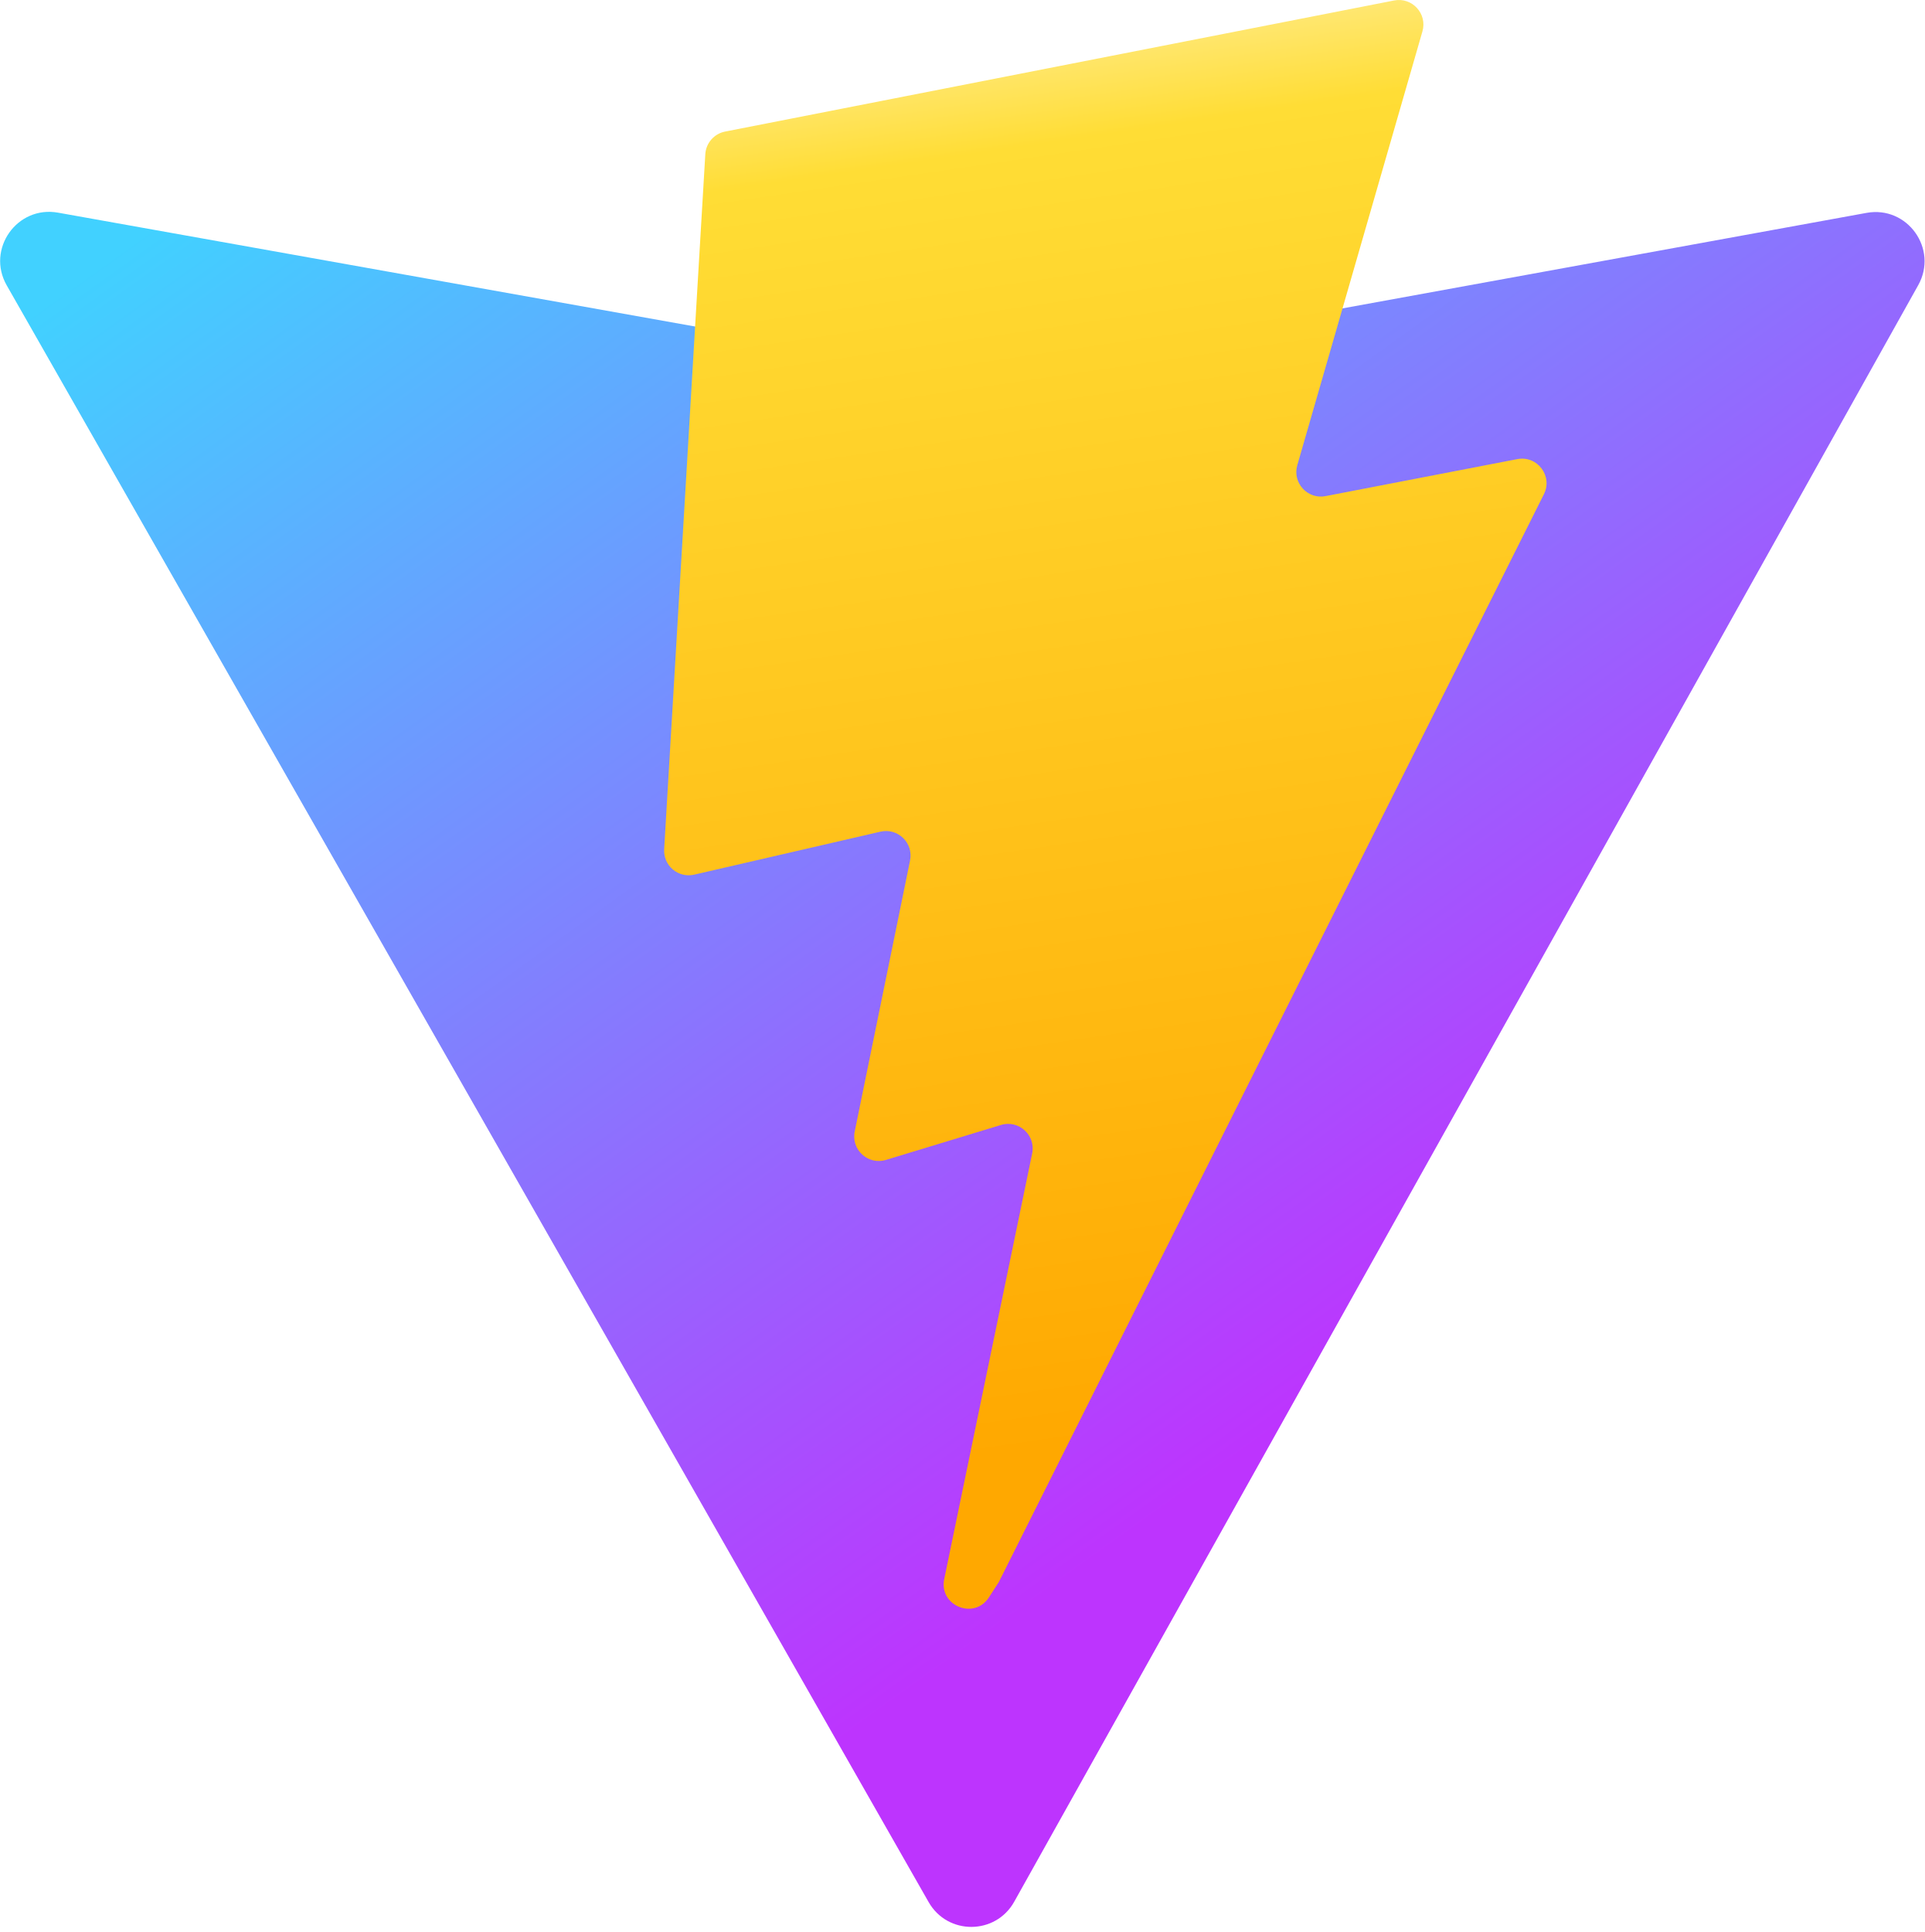
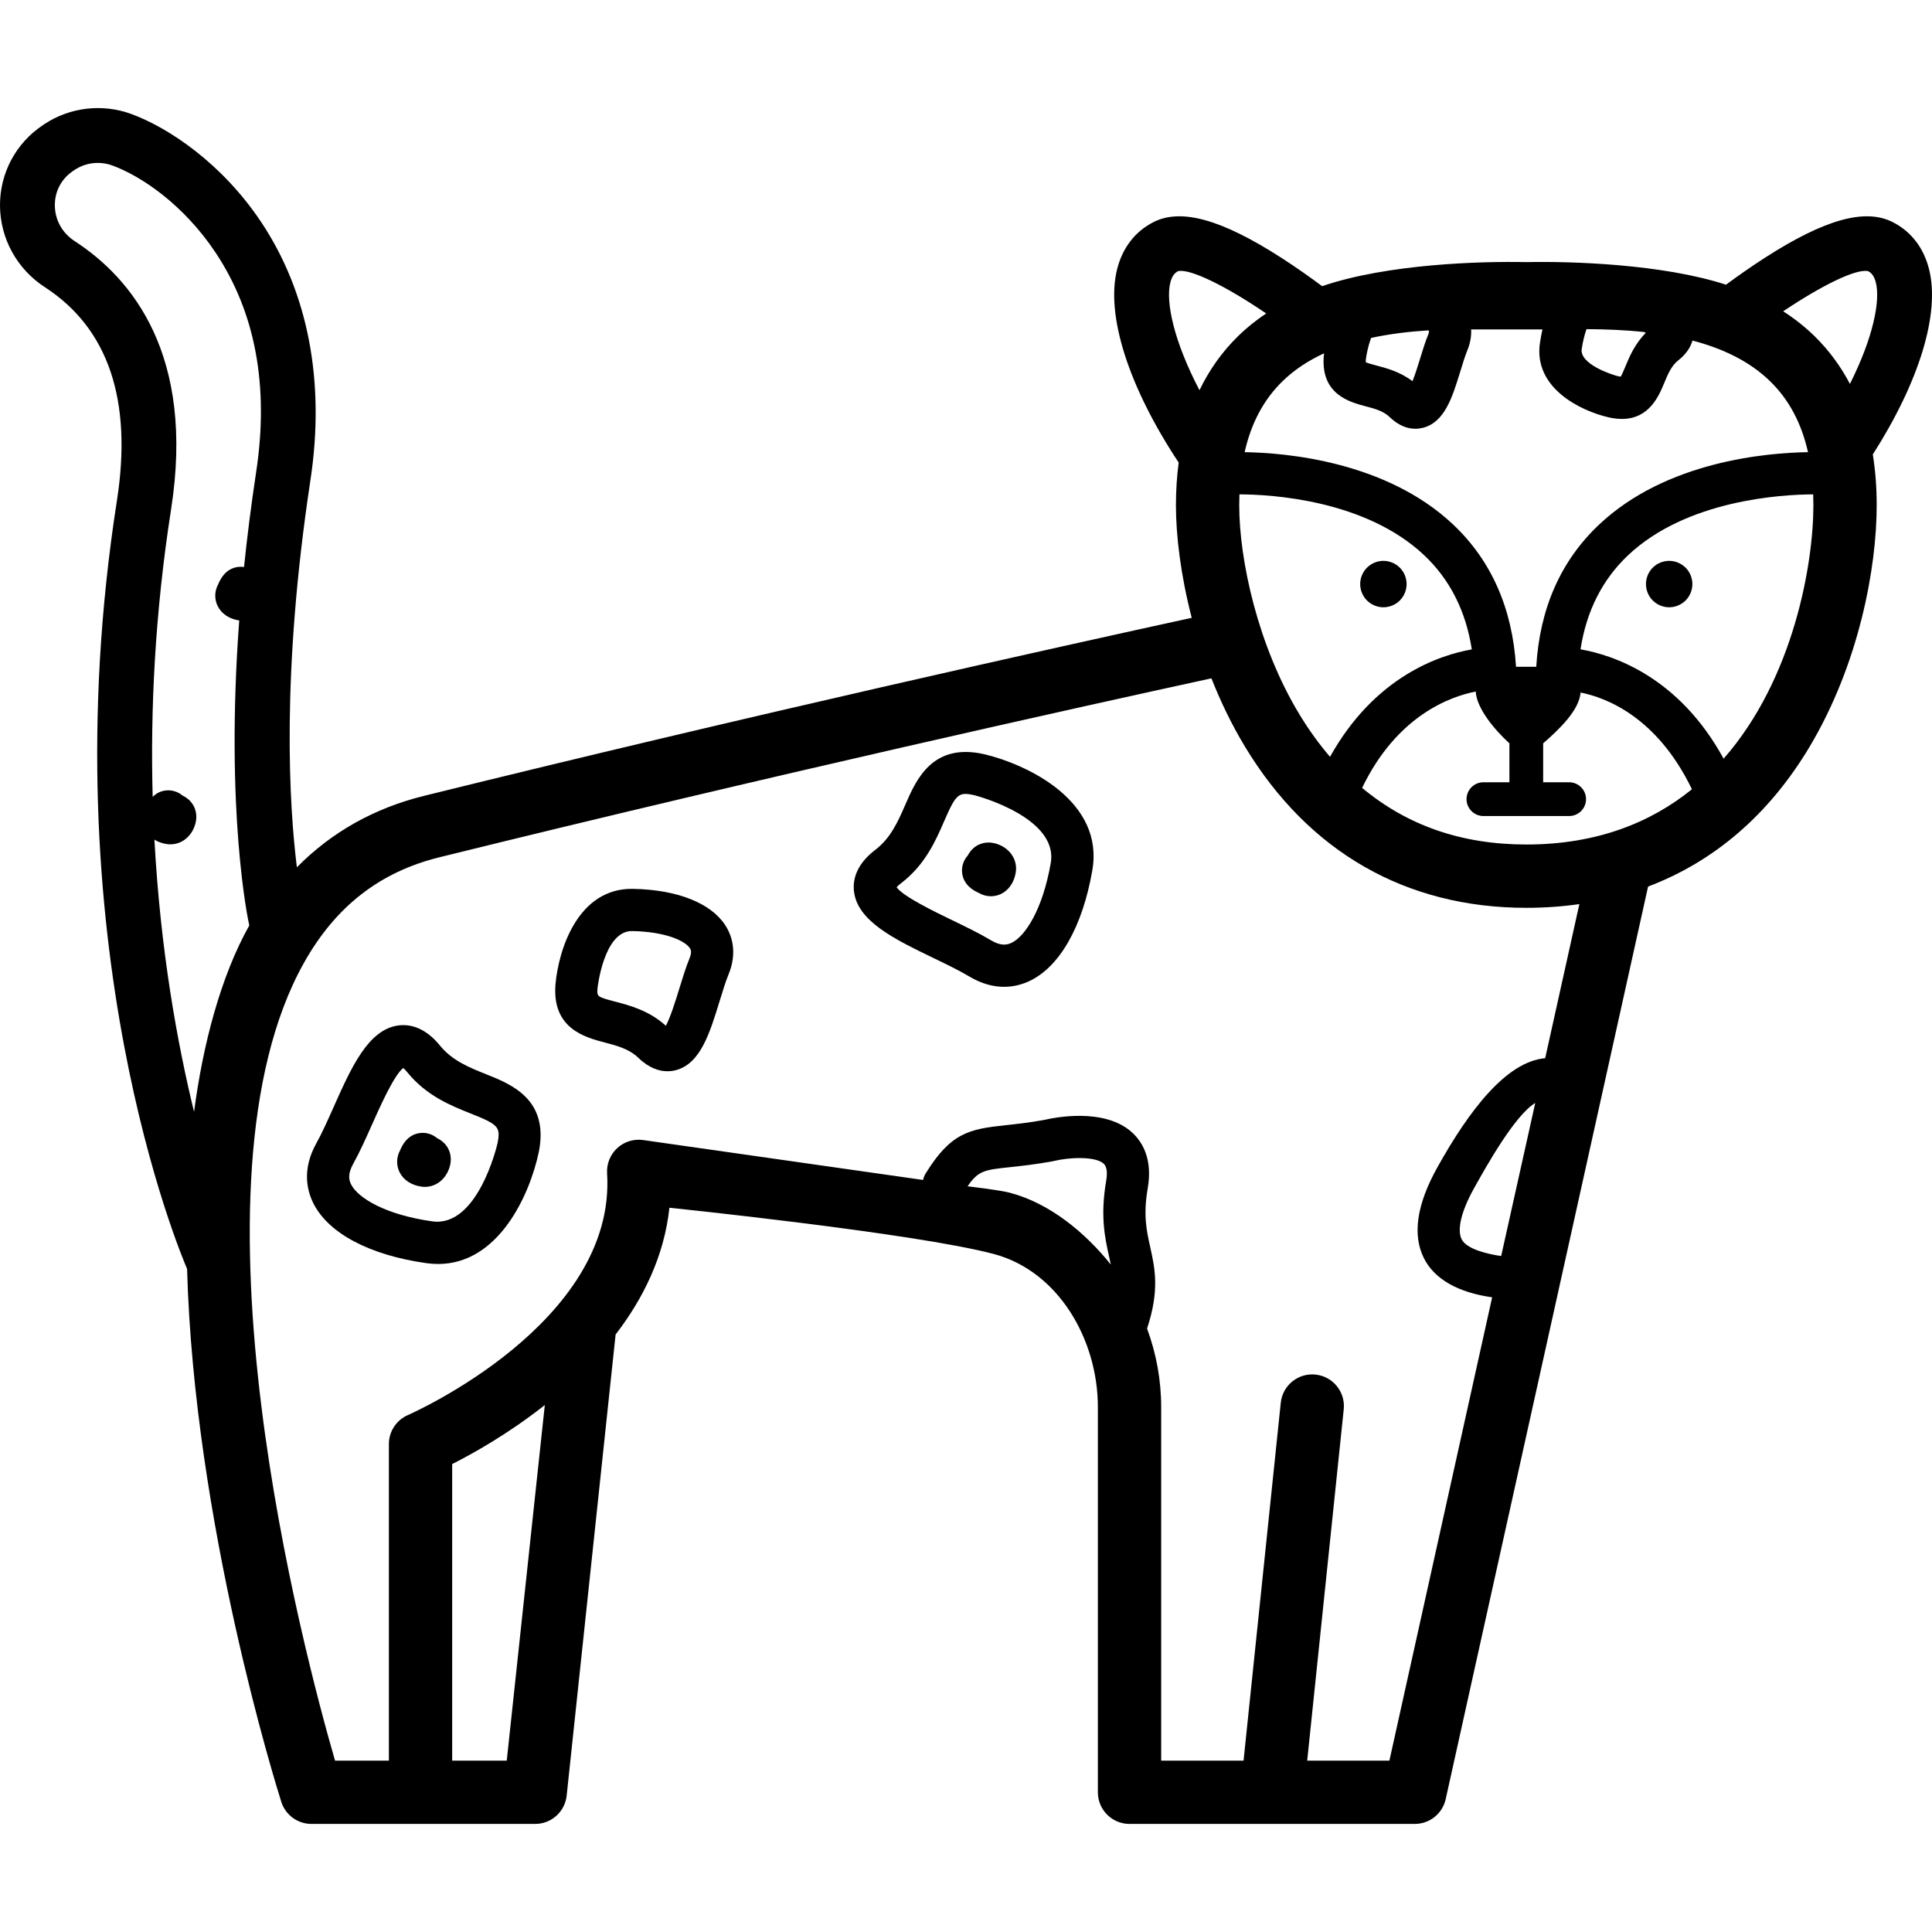
- <svg xmlns="http://www.w3.org/2000/svg" aria-hidden="true" role="img" class="iconify iconify--logos" width="31.88" height="32" preserveAspectRatio="xMidYMid meet" viewBox="0 0 256 257">
-   <defs>
-     <linearGradient id="IconifyId1813088fe1fbc01fb466" x1="-.828%" x2="57.636%" y1="7.652%" y2="78.411%">
-       <stop offset="0%" stop-color="#41D1FF" />
-       <stop offset="100%" stop-color="#BD34FE" />
-     </linearGradient>
-     <linearGradient id="IconifyId1813088fe1fbc01fb467" x1="43.376%" x2="50.316%" y1="2.242%" y2="89.03%">
-       <stop offset="0%" stop-color="#FFEA83" />
-       <stop offset="8.333%" stop-color="#FFDD35" />
-       <stop offset="100%" stop-color="#FFA800" />
-     </linearGradient>
-   </defs>
-   <path fill="url(#IconifyId1813088fe1fbc01fb466)" d="M255.153 37.938L134.897 252.976c-2.483 4.44-8.862 4.466-11.382.048L.875 37.958c-2.746-4.814 1.371-10.646 6.827-9.67l120.385 21.517a6.537 6.537 0 0 0 2.322-.004l117.867-21.483c5.438-.991 9.574 4.796 6.877 9.62Z" />
-   <path fill="url(#IconifyId1813088fe1fbc01fb467)" d="M185.432.063L96.44 17.501a3.268 3.268 0 0 0-2.634 3.014l-5.474 92.456a3.268 3.268 0 0 0 3.997 3.378l24.777-5.718c2.318-.535 4.413 1.507 3.936 3.838l-7.361 36.047c-.495 2.426 1.782 4.5 4.151 3.78l15.304-4.649c2.372-.72 4.652 1.36 4.15 3.788l-11.698 56.621c-.732 3.542 3.979 5.473 5.943 2.437l1.313-2.028l72.516-144.72c1.215-2.423-.88-5.186-3.54-4.672l-25.505 4.922c-2.396.462-4.435-1.77-3.759-4.114l16.646-57.705c.677-2.35-1.37-4.583-3.769-4.113Z" />
+ <svg xmlns="http://www.w3.org/2000/svg" fill="#000000" height="800px" width="800px" version="1.1" viewBox="0 0 460 460" enable-background="new 0 0 460 460">
+   <g>
+     <path d="m401.33,135.156c-1.035-1.025-2.452-1.618-3.908-1.618-1.457,0-2.884,0.593-3.909,1.618-1.034,1.025-1.617,2.452-1.617,3.909 0,1.457 0.583,2.883 1.617,3.908 1.025,1.025 2.452,1.618 3.909,1.618 1.446,0 2.873-0.593 3.908-1.618 1.025-1.025 1.618-2.452 1.618-3.908 0-1.457-0.592-2.884-1.618-3.909z" />
+     <path d="m329.379,144.591c1.457,0 2.884-0.593 3.909-1.618 1.034-1.035 1.617-2.452 1.617-3.908 0-1.457-0.583-2.874-1.617-3.909-1.025-1.025-2.452-1.618-3.909-1.618-1.456,0-2.873,0.593-3.908,1.618-1.024,1.025-1.618,2.452-1.618,3.909 0,1.457 0.594,2.883 1.618,3.908 1.035,1.025 2.452,1.618 3.908,1.618z" />
+     <path d="m234.493,179.609c-0.022-0.005-0.042-0.01-0.064-0.015-12.416-2.868-16.291,6.049-18.855,11.948-1.705,3.922-3.469,7.978-7.15,10.783-4.681,3.566-5.365,7.273-5.115,9.754 0.728,7.218 9.605,11.508 19.003,16.05 3.13,1.513 6.087,2.942 8.404,4.332 3.079,1.847 5.901,2.497 8.348,2.497 2.345,0 4.347-0.597 5.898-1.308 7.284-3.339 12.796-12.989 15.121-26.475 2.783-16.142-14.776-24.923-25.59-27.566zm15.687,25.858c-1.906,11.054-6.097,17.532-9.406,19.049-0.995,0.456-2.451,0.792-4.89-0.671-2.705-1.623-6.008-3.219-9.201-4.763-4.136-1.999-11.637-5.623-13.205-7.832 0.184-0.212 0.502-0.527 1.035-0.934 5.763-4.39 8.265-10.145 10.275-14.769 2.866-6.59 3.422-7.074 7.337-6.174 0.702,0.182 19.911,5.336 18.055,16.094z" />
+     <path d="m236.765,200.763c-0.021-0.005-0.041-0.01-0.063-0.015-1.991-0.46-4.754,0.055-6.291,2.954-0.997,1.12-1.489,2.58-1.338,4.072 0.31,3.062 2.926,4.326 3.786,4.741l.128,.057c0.906,0.544 1.923,0.819 2.939,0.819 0.79,0 1.58-0.167 2.314-0.503 1.876-0.86 3.186-2.711 3.594-5.08 0.556-3.228-1.575-6.191-5.069-7.045z" />
+     <path d="m150.717,211.634c-12.987-0.24-17.713,14.22-18.465,22.801-0.002,0.022-0.003,0.043-0.005,0.065-0.777,10.416 7.056,12.481 11.737,13.716 2.992,0.789 5.817,1.534 8.002,3.642 2.575,2.484 4.992,3.203 6.927,3.203 0.731,0 1.393-0.103 1.969-0.251 5.87-1.516 8.095-8.764 10.45-16.437 0.738-2.403 1.435-4.672 2.16-6.447 1.693-4.139 1.393-8.29-0.843-11.688-3.473-5.275-11.466-8.412-21.932-8.604zm13.475,16.489c-0.897,2.194-1.694,4.79-2.465,7.3-0.763,2.485-2.054,6.691-3.182,8.813-3.978-3.621-8.597-4.839-12-5.736-4.399-1.16-4.434-1.169-4.282-3.203 0.056-0.522 1.594-13.618 8.178-13.618 0.03,0 0.061,0 0.092,0.001 7.675,0.142 12.494,2.216 13.723,4.083 0.18,0.274 0.555,0.844-0.064,2.36z" />
+     <path d="m115.771,255.78c-3.973-1.584-8.081-3.221-10.997-6.814-3.708-4.569-7.433-5.14-9.907-4.813-7.192,0.949-11.207,9.954-15.458,19.488-1.415,3.175-2.753,6.174-4.071,8.533-3.43,6.137-2.301,11.151-0.75,14.277 3.561,7.178 13.376,12.39 26.927,14.299 0.961,0.135 1.892,0.2 2.797,0.2 14.377,0 21.796-16.38 23.968-26.626 0.004-0.021 0.009-0.042 0.013-0.063 2.481-12.499-6.548-16.099-12.522-18.481zm2.677,16.472c-0.174,0.756-4.792,20.055-15.532,18.547-11.107-1.565-17.711-5.555-19.329-8.816-0.487-0.981-0.867-2.425 0.521-4.908 1.54-2.755 3.032-6.104 4.477-9.343 1.871-4.196 5.263-11.804 7.422-13.441 0.218,0.178 0.543,0.486 0.965,1.006 4.566,5.625 10.394,7.949 15.078,9.816 6.672,2.66 7.174,3.205 6.398,7.139z" />
+     <path d="m104.072,270.985c-1.149-0.962-2.62-1.407-4.109-1.212-3.051,0.403-4.234,3.057-4.623,3.929l-.053,.131c-0.916,1.64-0.973,3.606-0.153,5.26 0.917,1.848 2.808,3.1 5.188,3.435 0.283,0.04 0.563,0.059 0.839,0.059 2.892,0 5.364-2.131 6.045-5.342 0.004-0.021 0.009-0.041 0.013-0.062 0.398-2.004-0.202-4.751-3.147-6.198z" />
+   </g>
+   <path d="m363.407,62.407c-10.792-0.23-33.111,0.416-48.61,5.731-2.783-2.069-6.154-4.468-9.768-6.792-14.137-9.092-23.774-11.791-30.326-8.495-4.396,2.212-7.405,6.076-8.704,11.173-2.792,10.958 2.676,28.051 14.639,46.113-0.427,3.242-0.654,6.632-0.654,10.185 0,7.06 1.106,16.539 3.763,26.778-31.345,6.836-105.215,23.221-182.764,42.383-11.915,2.944-22.042,8.655-30.297,17.012-1.81-14.503-3.806-45.763 3.228-92.182 3.545-23.397-0.525-44.665-11.771-61.502-9.35-13.999-22.078-22.437-30.873-25.666-6.898-2.534-14.648-1.623-20.735,2.433l-.34,.227c-6.432,4.288-10.242,11.446-10.195,19.151 0.049,7.85 4.042,15.11 10.683,19.42 15.117,9.812 20.887,26.923 17.15,50.859-16.401,105.053 15.382,179.804 16.711,182.881 1.673,60.461 21.203,123.025 22.428,126.892 0.993,3.132 3.899,5.259 7.183,5.259h53.272c3.851,0 7.083-2.904 7.493-6.733l11.654-109.796c6.529-8.486 11.555-18.563 12.812-30.183 0,0 58.348,6.018 77.193,11.005 15.46,4.091 24.818,20.424 24.818,36.463v91.709c0,4.162 3.373,7.536 7.536,7.536h67.923c3.533,0 6.592-2.455 7.357-5.904l48.187-217.279c15.806-5.982 28.85-17.197 38.456-33.286 11.778-19.726 15.975-42.625 15.975-57.476 0-4.264-0.31-8.306-0.925-12.122 11.082-17.342 16.069-33.611 13.376-44.176-1.299-5.098-4.308-8.962-8.704-11.173-6.552-3.297-16.188-0.599-30.326,8.495-3.404,2.189-6.606,4.452-9.295,6.439-15.213-4.946-37.003-5.602-47.55-5.379zm13.192,20.665c0.293-1.891 0.697-3.438 1.136-4.702 4.317,0.018 9.001,0.178 13.744,0.684 0.125,0.069 0.254,0.139 0.372,0.207-2.637,2.651-3.907,5.713-4.873,8.041-0.316,0.761-0.767,1.85-1.092,2.376-0.131-0.011-0.315-0.035-0.556-0.085-1.623-0.378-9.289-2.919-8.731-6.521zm-51.407,2.628c0.093-0.943 0.49-3.173 1.264-5.24 4.512-0.984 9.148-1.517 13.64-1.801 0.076,0.085 0.132,0.16 0.152,0.218 0.01,0.051-0.002,0.297-0.183,0.739-0.716,1.75-1.342,3.79-1.948,5.763-0.474,1.543-1.156,3.765-1.808,5.379-2.982-2.255-6.188-3.101-8.625-3.743-0.797-0.21-1.936-0.511-2.501-0.761-0.007-0.132-0.008-0.313 0.009-0.554zm42.062-7.262c-0.227,0.971-0.423,2.051-0.585,3.095-1.67,10.779 9.569,16.302 16.472,17.866 0.021,0.005 0.042,0.009 0.064,0.014 1.07,0.228 2.051,0.332 2.951,0.332 6.539,0 8.811-5.477 10.104-8.593 0.863-2.081 1.679-4.046 3.3-5.326 2.012-1.588 2.987-3.246 3.405-4.741 6.989,1.826 13.528,4.83 18.537,9.734 4.452,4.359 7.42,9.928 8.973,16.84-9.805,0.146-33.709,2.143-49.708,17.217-9.143,8.614-14.166,19.956-14.992,33.879h-4.818c-0.852-13.859-5.872-25.294-14.983-33.88-15.957-15.035-39.778-17.062-49.631-17.216 1.553-6.912 4.521-12.482 8.973-16.841 2.876-2.816 6.261-4.999 9.941-6.699-0.028,0.246-0.053,0.488-0.074,0.724-0.002,0.022-0.004,0.043-0.006,0.065-0.673,9.02 6.236,10.842 9.948,11.821 2.178,0.574 4.236,1.117 5.722,2.551 2.253,2.173 4.403,2.805 6.142,2.805 0.677,0 1.292-0.096 1.827-0.234 5.167-1.334 6.984-7.256 8.908-13.525 0.565-1.84 1.099-3.579 1.643-4.909 0.696-1.702 0.987-3.337 0.902-4.979h16.985zm-16.827,76.181c-7.627,1.335-23.083,6.411-33.753,25.577-2.624-3.057-5.067-6.442-7.321-10.164-9.878-16.313-14.299-36.721-14.299-49.71 0-0.89 0.019-1.76 0.05-2.619 7.615,0.029 29.983,1.298 43.977,14.484 6.15,5.796 9.942,13.322 11.346,22.432zm-71.771-87.37c0.436-1.71 1.161-2.33 1.83-2.686 2.901-0.668 11.517,3.629 20.985,10.068-2.362,1.582-4.613,3.372-6.702,5.417-3.784,3.705-6.84,8.002-9.178,12.858-6.17-11.779-8.093-21.109-6.935-25.657zm-219.303,153.092c-6.857,12.236-11.061,28.487-13.148,44.381-3.978-16.284-7.997-38.381-9.438-64.8 0.851,0.527 1.853,0.893 2.968,1.05 0.283,0.04 0.563,0.059 0.839,0.059 2.892,0 5.364-2.131 6.045-5.342 0.004-0.021 0.009-0.043 0.013-0.064 0.398-2.005-0.204-4.751-3.148-6.197-1.149-0.961-2.619-1.407-4.108-1.212-1.347,0.178-2.314,0.8-3.025,1.509-0.562-20.694 0.523-43.727 4.386-68.475 5.734-36.727-9.313-54.982-22.945-63.83-2.986-1.938-4.71-5.052-4.732-8.544-0.021-3.344 1.574-6.333 4.378-8.202l.34-.227c2.629-1.752 5.987-2.141 8.986-1.04 6.863,2.52 16.906,9.271 24.512,20.66 9.542,14.285 12.811,31.878 9.718,52.29-1.21,7.988-2.154,15.527-2.893,22.645-0.473-0.069-0.957-0.08-1.443-0.015-3.051,0.403-4.234,3.057-4.622,3.929l-.053,.131c-0.917,1.64-0.973,3.606-0.153,5.26 0.909,1.833 2.778,3.077 5.13,3.424-3.383,45.502 2.097,71.371 2.393,72.61zm61.302,198.855h-12.994v-70.609c5.009-2.531 13.431-7.245 22.055-14.05l-9.061,84.659zm119.671-135.239c-2.436-0.63-9.951-1.505-9.951-1.505 2.571-3.742 4.004-3.907 10.089-4.556 2.638-0.281 5.922-0.631 10.1-1.387 0.108-0.02 0.216-0.043 0.322-0.069 3.612-0.904 9.936-1.196 11.909,0.639 0.735,0.683 0.928,2.069 0.574,4.123-1.44,8.357-0.27,13.616 0.67,17.841 0.157,0.705 0.305,1.377 0.437,2.038-6.012-7.501-14.482-14.625-24.15-17.124zm117.096,15.096c-3.154-0.445-8.236-1.616-9.418-3.998-1.144-2.305-0.052-6.756 2.996-12.209l.134-.238c2.751-4.924 9.562-17.104 14.403-20l-8.115,36.445zm-2.149,9.831l-24.464,110.312h-19.571l8.697-83.642c0.43-4.139-2.577-7.844-6.716-8.274-4.147-0.432-7.844,2.578-8.275,6.716l-8.858,85.2h-19.616v-84.173c0-6.493-1.182-12.807-3.362-18.699 3.033-9.143 1.868-14.39 0.739-19.464-0.863-3.882-1.679-7.549-0.575-13.952 1.205-6.991-1.314-11.033-3.639-13.192-6.634-6.162-18.905-3.569-21.004-3.067-3.747,0.673-6.656,0.983-9.228,1.257-8.627,0.919-13.039,1.793-19.022,11.517-0.297,0.482-0.479,0.997-0.598,1.519l-66.65-9.502c-2.241-0.319-4.513,0.386-6.177,1.925s-2.549,3.744-2.407,6.006c2.231,35.701-46.899,57.319-47.388,57.53-2.77,1.187-4.567,3.912-4.567,6.926v75.371h-12.822c-7.383-25.507-37.025-137.095-7.395-189.964 7.51-13.399 18.05-21.615 32.223-25.117 78.646-19.433 153.492-36.001 183.836-42.61 2.179,5.522 4.825,11.045 8.028,16.335 15.175,25.06 38.325,38.306 66.946,38.306 4.343,0 8.554-0.301 12.63-0.885l-8.137,36.69c-9.326,0.805-18.216,12.655-25.538,25.756l-.133,.238c-4.897,8.762-5.982,16.022-3.226,21.577 2.51,5.058 8.201,8.223 16.269,9.36zm8.134-107.81c-15.393,0-28.355-4.523-39.095-13.483 8.34-17.3 21.09-21.771 27.053-22.94 0.199,3.989 4.488,9.124 8.018,12.336v9.268h-6.187c-2.219,0-4.019,1.799-4.019,4.019 0,2.219 1.8,4.019 4.019,4.019h20.411c2.219,0 4.019-1.8 4.019-4.019 0-2.22-1.8-4.019-4.019-4.019h-6.187v-9.268c3.604-3.146 8.572-7.783 8.912-12.095 5.963,1.169 18.167,5.728 26.507,23.028-9.783,7.925-22.643,13.154-39.432,13.154zm46.979-20.435c-10.712-19.597-26.416-24.709-34.074-26.034 1.403-9.088 5.183-16.599 11.311-22.387 13.983-13.208 36.526-14.477 44.088-14.511 0.031,0.857 0.05,1.726 0.05,2.615-0.001,13.842-4.67,41.289-21.375,60.317zm21.659-100.59c-2.317-2.268-4.828-4.229-7.475-5.931 9.161-6.152 17.395-10.209 20.226-9.554 0.669,0.356 1.394,0.976 1.83,2.686 1.109,4.352-0.609,13.089-6.166,24.158-2.229-4.243-5.027-8.042-8.415-11.359z" />
</svg>
